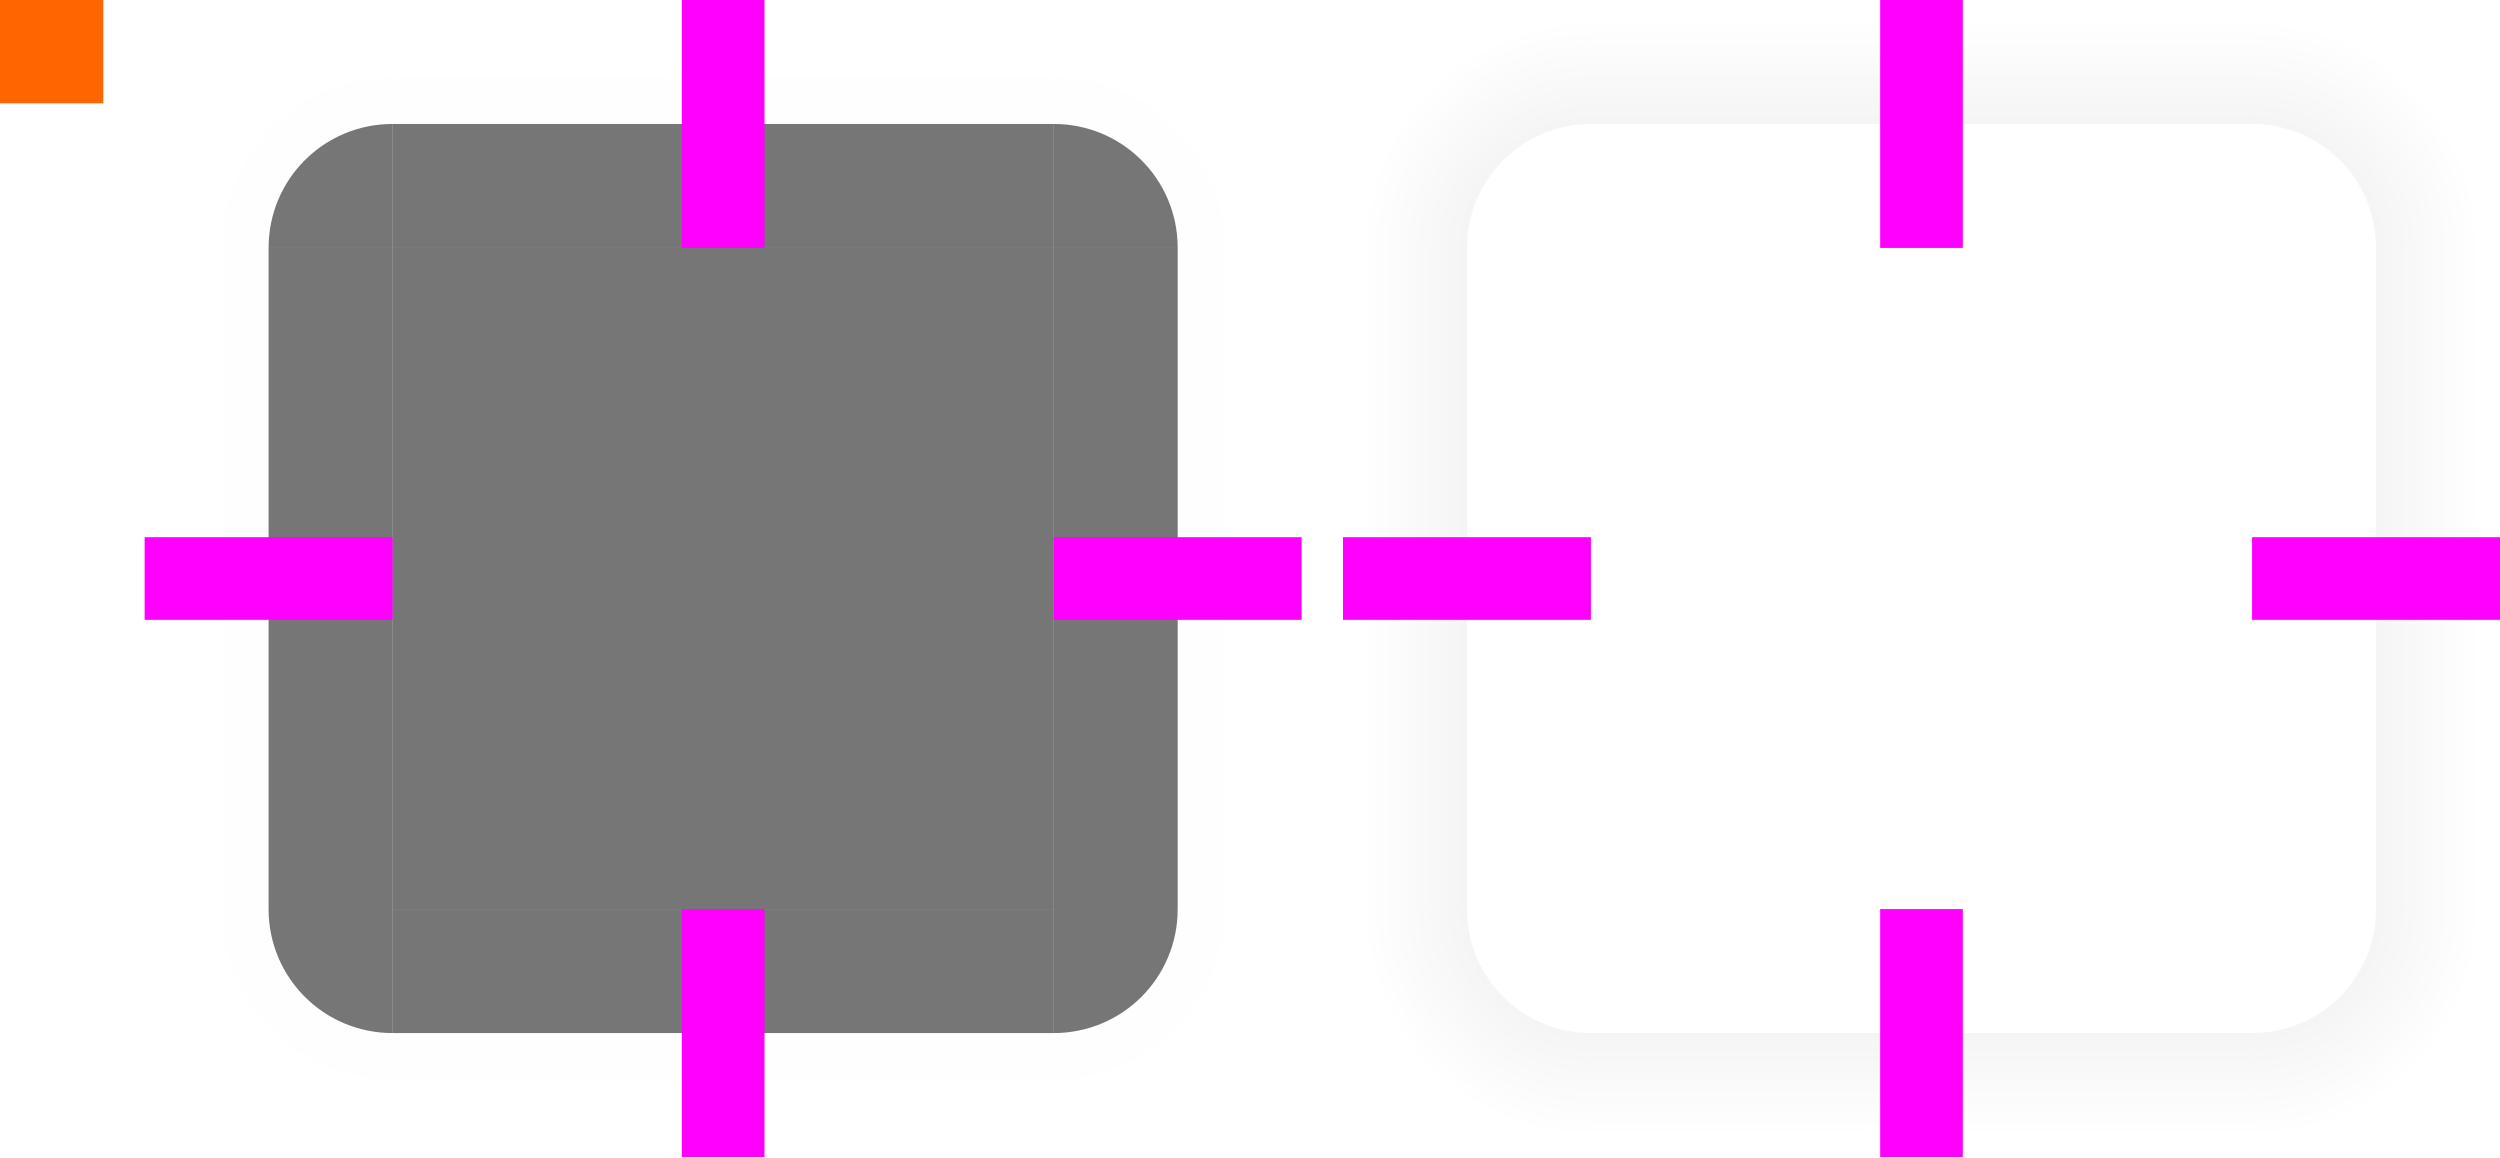
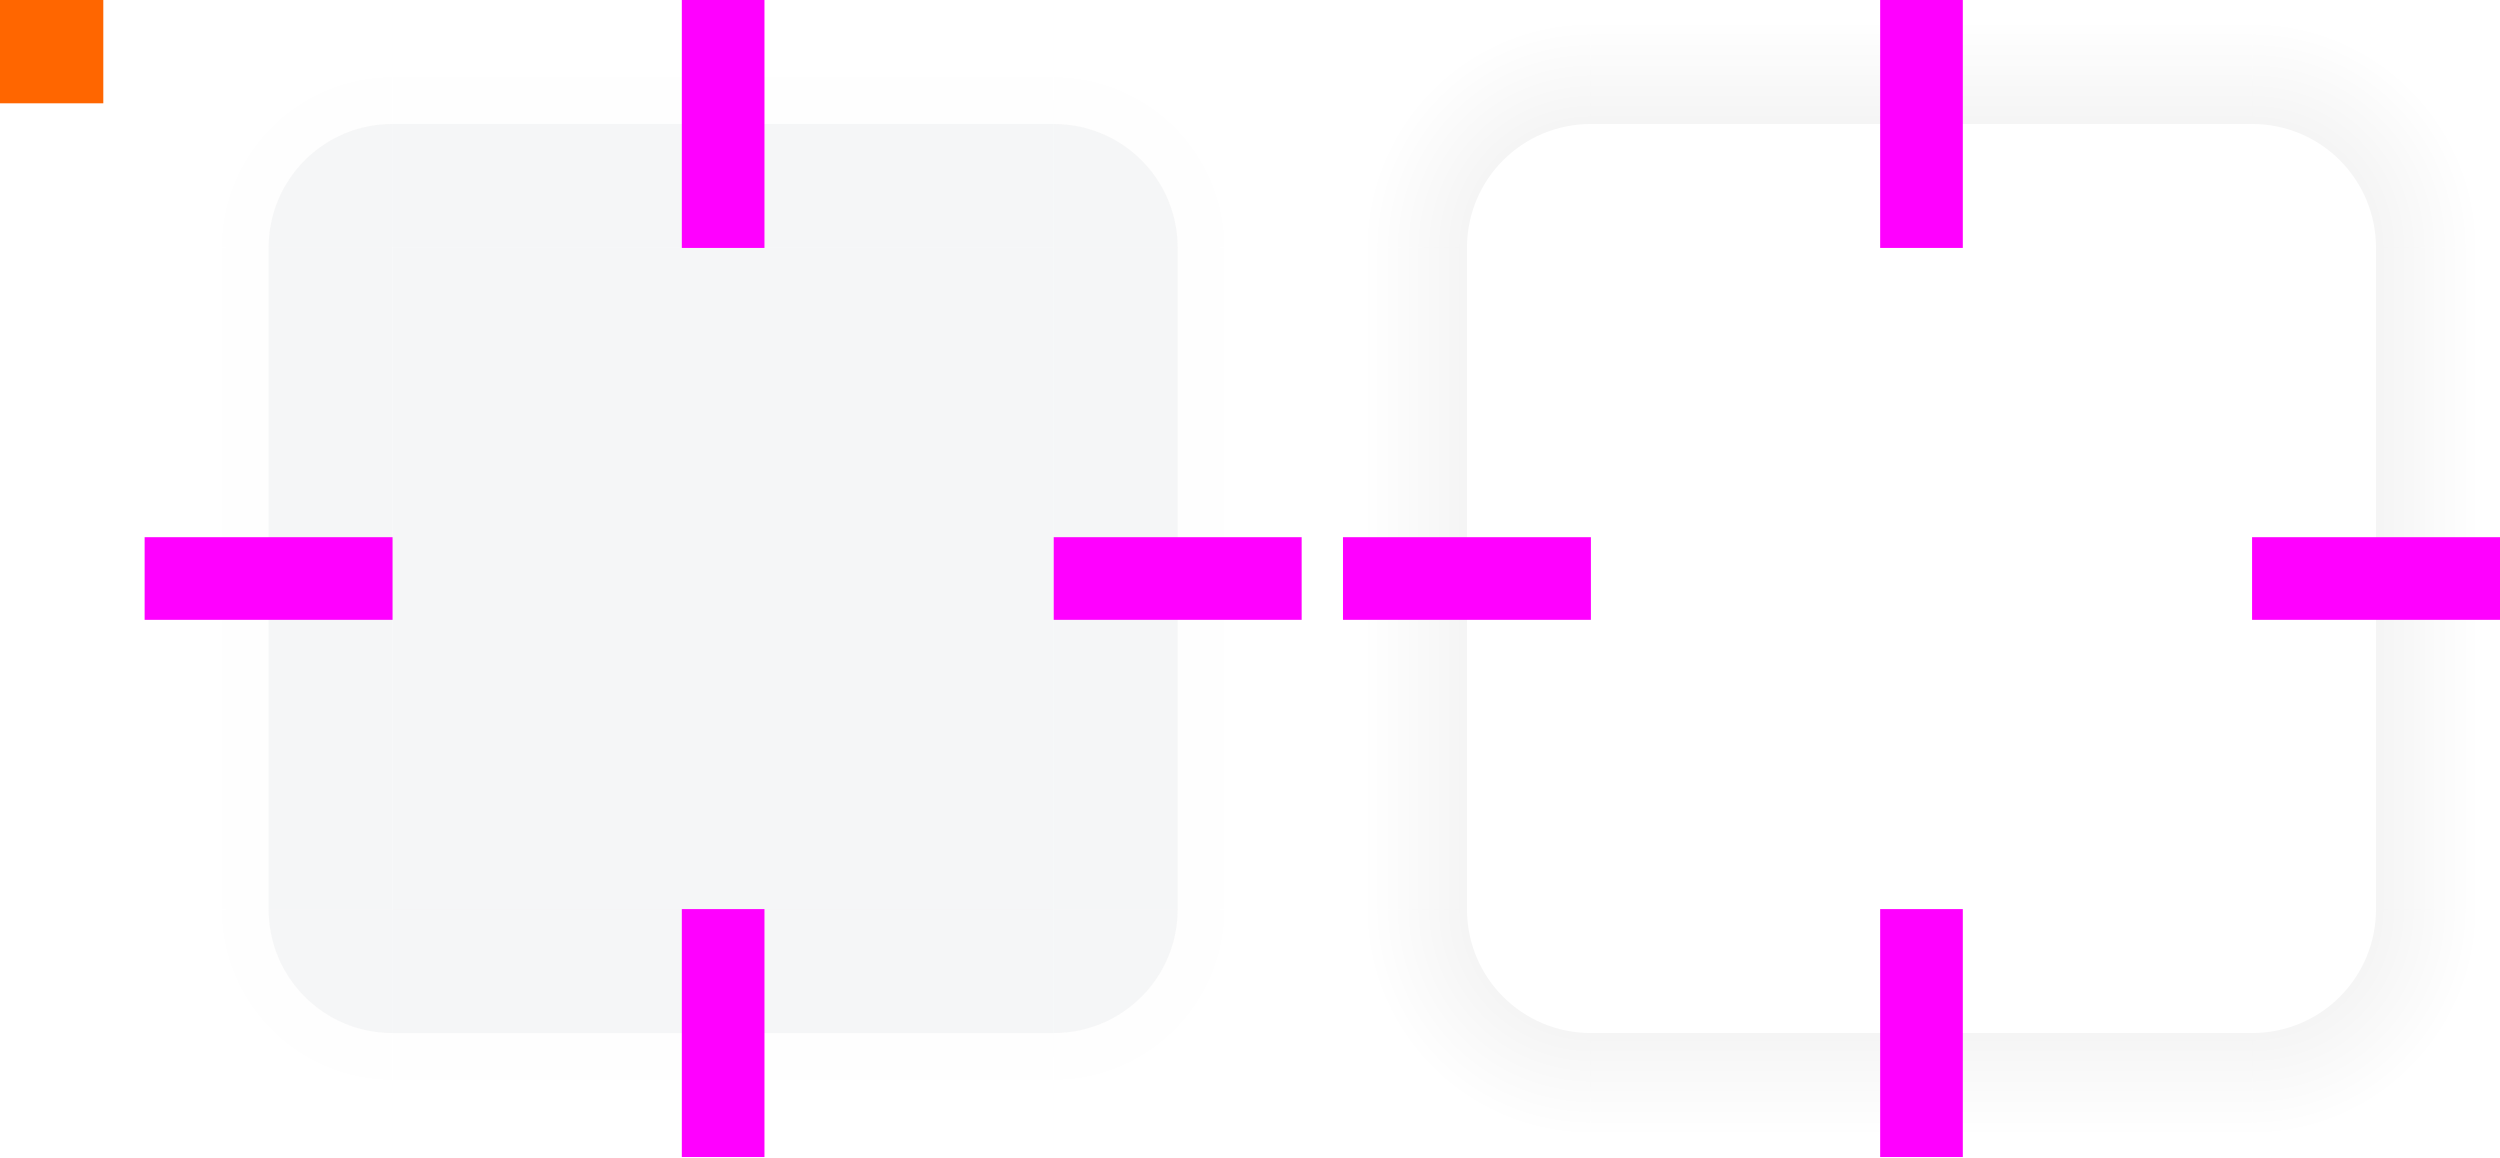
<svg xmlns="http://www.w3.org/2000/svg" xmlns:xlink="http://www.w3.org/1999/xlink" id="svg177" viewBox="0 0 121 56" version="1.1" height="56" width="121">
  <defs id="defs30">
    <linearGradient id="a">
      <stop id="stop2" offset="0" />
      <stop id="stop4" offset="1" stop-opacity="0" />
    </linearGradient>
    <linearGradient xlink:href="#a" gradientUnits="userSpaceOnUse" y2="-35" y1="-35" x2="-909.36" x1="-912.36" id="q" />
    <linearGradient xlink:href="#a" gradientUnits="userSpaceOnUse" y2="10" y1="10" x2="12" x1="15" id="p" />
    <radialGradient xlink:href="#a" gradientUnits="userSpaceOnUse" gradientTransform="matrix(4.3054e-7,-0.33333,0.33333,4.3054e-7,-232.16,14.9)" r="6" cy="912.47" cx="23.7" id="e" />
    <linearGradient xlink:href="#a" gradientUnits="userSpaceOnUse" gradientTransform="translate(58)" y2="5" y1="8" x2="16" x1="16" id="o" />
    <linearGradient xlink:href="#a" gradientUnits="userSpaceOnUse" y2="10" y1="10" x2="58" x1="55" id="n" />
    <radialGradient gradientUnits="userSpaceOnUse" gradientTransform="matrix(0.33333,2.4113e-6,-2.4113e-6,0.33333,95.538,-296.42)" r="6" cy="910.26" cx="55.393" id="d">
      <stop id="stop12" offset="0" stop-opacity=".6" />
      <stop id="stop14" offset="1" stop-opacity="0" />
    </radialGradient>
    <linearGradient xlink:href="#a" gradientUnits="userSpaceOnUse" gradientTransform="translate(58)" y2="5" y1="8" x2="53" x1="53" id="m" />
    <linearGradient xlink:href="#a" gradientUnits="userSpaceOnUse" y2="-35" y1="-35" x2="955.36" x1="952.36" id="l" />
    <linearGradient xlink:href="#a" gradientUnits="userSpaceOnUse" gradientTransform="translate(58)" y2="51" y1="48" x2="19" x1="19" id="k" />
    <radialGradient xlink:href="#a" gradientUnits="userSpaceOnUse" gradientTransform="matrix(-0.33333,-1.5267e-6,1.5267e-6,-0.33333,75.046,365.29)" r="6" cy="948.86" cx="9.143" id="c" />
    <linearGradient xlink:href="#a" gradientUnits="userSpaceOnUse" y2="46" y1="46" x2="12" x1="15" id="j" />
    <linearGradient xlink:href="#a" gradientUnits="userSpaceOnUse" gradientTransform="translate(58)" y2="51" y1="48" x2="53" x1="53" id="i" />
    <radialGradient xlink:href="#a" gradientUnits="userSpaceOnUse" gradientTransform="matrix(1.0353e-7,0.33333,-0.33333,1.0353e-7,428.54,30.417)" r="6" cy="943.61" cx="55.75" id="b" />
    <linearGradient xlink:href="#a" gradientUnits="userSpaceOnUse" y2="46" y1="46" x2="58" x1="55" id="h" />
    <linearGradient xlink:href="#a" gradientUnits="userSpaceOnUse" y2="932.36" y1="932.36" x2="-12" x1="-15" id="g" />
    <linearGradient xlink:href="#a" gradientUnits="userSpaceOnUse" y2="932.36" y1="932.36" x2="58" x1="55" id="f" />
    <style type="text/css" id="current-color-scheme">.ColorScheme-Text {
        color:#31363b;
      }
      .ColorScheme-Background {
        color:#eff0f1;
      }
      .ColorScheme-Highlight {
        color:#3daee9;
      }
      .ColorScheme-ViewText {
        color:#31363b;
      }
      .ColorScheme-ViewBackground {
        color:#fcfcfc;
      }
      .ColorScheme-ViewHover {
        color:#93cee9;
      }
      .ColorScheme-ViewFocus{
        color:#3daee9;
      }
      .ColorScheme-ButtonText {
        color:#31363b;
      }
      .ColorScheme-ButtonBackground {
        color:#eff0f1;
      }
      .ColorScheme-ButtonHover {
        color:#93cee9;
      }
      .ColorScheme-ButtonFocus{
        color:#3daee9;
      }</style>
    <style id="style28" type="text/css">.ColorScheme-Text {
        color:#31363b;
      }
      .ColorScheme-Background {
        color:#eff0f1;
      }
      .ColorScheme-Highlight {
        color:#3daee9;
      }
      .ColorScheme-ViewText {
        color:#31363b;
      }
      .ColorScheme-ViewBackground {
        color:#fcfcfc;
      }
      .ColorScheme-ViewHover {
        color:#93cee9;
      }
      .ColorScheme-ViewFocus{
        color:#3daee9;
      }
      .ColorScheme-ButtonText {
        color:#31363b;
      }
      .ColorScheme-ButtonBackground {
        color:#eff0f1;
      }
      .ColorScheme-ButtonHover {
        color:#93cee9;
      }
      .ColorScheme-ButtonFocus{
        color:#3daee9;
      }</style>
    <linearGradient y2="-35" x2="-905.36" y1="-35" x1="-916.36" gradientUnits="userSpaceOnUse" id="linearGradient1037" xlink:href="#a" />
    <radialGradient gradientTransform="matrix(2.5e-7,-1.833333,1.833333,2.4999999e-7,-3.000005,46.83333)" gradientUnits="userSpaceOnUse" r="6" fy="12" fx="19" cy="12" cx="19" id="radialGradient1259" xlink:href="#a" />
    <linearGradient y2="-35" x2="959.36" y1="-35" x1="948.36" gradientUnits="userSpaceOnUse" id="linearGradient1043" xlink:href="#a" />
    <linearGradient y2="932.36" x2="-8" y1="932.36" x1="-19" gradientUnits="userSpaceOnUse" id="linearGradient1045" xlink:href="#a" />
    <linearGradient y2="932.36" x2="62" y1="932.36" x1="51" gradientUnits="userSpaceOnUse" id="linearGradient1047" xlink:href="#a" />
    <radialGradient gradientTransform="matrix(2.5e-7,-1.833333,1.833333,2.4999999e-7,-3.000005,46.83333)" gradientUnits="userSpaceOnUse" r="6" fy="12" fx="19" cy="12" cx="19" id="radialGradient985" xlink:href="#a" />
    <radialGradient gradientTransform="matrix(2.5e-7,-1.833333,1.833333,2.4999999e-7,-3.000005,46.83333)" gradientUnits="userSpaceOnUse" r="6" fy="12" fx="19" cy="12" cx="19" id="radialGradient993" xlink:href="#a" />
    <radialGradient gradientTransform="matrix(2.5e-7,-1.833333,1.833333,2.4999999e-7,-3.000005,46.83333)" gradientUnits="userSpaceOnUse" r="6" fy="12" fx="19" cy="12" cx="19" id="radialGradient1001" xlink:href="#a" />
    <radialGradient gradientTransform="matrix(2.5e-7,-1.833333,1.833333,2.4999999e-7,-3.000005,46.83333)" gradientUnits="userSpaceOnUse" r="6" fy="12" fx="19" cy="12" cx="19" id="radialGradient1009" xlink:href="#a" />
    <radialGradient r="6" fy="12" fx="77" cy="12" cx="77" gradientTransform="matrix(-3.5113632e-7,-1.833333,1.833333,-3.5113629e-7,55.00006,153.1667)" gradientUnits="userSpaceOnUse" id="radialGradient1321" xlink:href="#a" />
    <radialGradient r="6" fy="12" fx="77" cy="12" cx="77" gradientTransform="matrix(-3.5113632e-7,-1.833333,1.833333,-3.5113629e-7,55.00006,153.1667)" gradientUnits="userSpaceOnUse" id="radialGradient1024" xlink:href="#a" />
    <radialGradient r="6" fy="12" fx="77" cy="12" cx="77" gradientTransform="matrix(-3.5113632e-7,-1.833333,1.833333,-3.5113629e-7,55.00006,153.1667)" gradientUnits="userSpaceOnUse" id="radialGradient1032" xlink:href="#a" />
    <radialGradient r="6" fy="12" fx="77" cy="12" cx="77" gradientTransform="matrix(-3.5113632e-7,-1.833333,1.833333,-3.5113629e-7,55.00006,153.1667)" gradientUnits="userSpaceOnUse" id="radialGradient1040" xlink:href="#a" />
    <radialGradient r="6" fy="12" fx="77" cy="12" cx="77" gradientTransform="matrix(-3.5113632e-7,-1.833333,1.833333,-3.5113629e-7,55.00006,153.1667)" gradientUnits="userSpaceOnUse" id="radialGradient1048" xlink:href="#a" />
    <linearGradient y2="-35" x2="-905.36" y1="-35" x1="-916.36" gradientUnits="userSpaceOnUse" id="linearGradient1129" xlink:href="#a" />
    <radialGradient r="6" fy="12" fx="19" cy="12" cx="19" gradientTransform="matrix(2.5e-7,-1.833333,1.833333,2.4999999e-7,-3.000005,46.83333)" gradientUnits="userSpaceOnUse" id="radialGradient1131" xlink:href="#a" />
    <linearGradient y2="-35" x2="959.36" y1="-35" x1="948.36" gradientUnits="userSpaceOnUse" id="linearGradient1133" xlink:href="#a" />
    <linearGradient y2="932.36" x2="-8" y1="932.36" x1="-19" gradientUnits="userSpaceOnUse" id="linearGradient1135" xlink:href="#a" />
    <linearGradient y2="932.36" x2="62" y1="932.36" x1="51" gradientUnits="userSpaceOnUse" id="linearGradient1137" xlink:href="#a" />
    <radialGradient r="6" fy="12" fx="77" cy="12" cx="77" gradientTransform="matrix(-3.5113632e-7,-1.833333,1.833333,-3.5113629e-7,55.00006,153.1667)" gradientUnits="userSpaceOnUse" id="radialGradient1139" xlink:href="#a" />
  </defs>
  <rect id="hint-tile-center" y="-1.4648437e-05" width="5" height="5" x="0" style="fill:#ff6600" />
  <g transform="translate(0,-904.36)" id="top">
-     <rect class="ColorScheme-Background" transform="matrix(0,-1,-1,0,0,0)" x="-916.36" y="-51" width="6" height="32" id="rect42" style="color:#eff0f1;opacity:0.6;fill:#1a1a1a" />
+     <rect class="ColorScheme-Background" transform="matrix(0,-1,-1,0,0,0)" x="-916.36" y="-51" width="6" height="32" id="rect42" style="color:#eff0f1;opacity:0.6;fill:currentColor" />
    <rect transform="matrix(0,-1,-1,0,0,0)" x="-910.36" y="-51" width="6" height="32" id="rect44" style="opacity:0.01;fill:url(#linearGradient1129)" />
  </g>
  <g transform="translate(0,-904.36)" id="topleft">
    <g id="g53" style="fill-rule:evenodd">
      <path id="path47" transform="translate(0,904.36)" d="m 7,0 v 12 h 6 C 13,8.676 15.676,6 19,6 V 0 Z" style="opacity:0.01;fill:url(#radialGradient1131);fill-opacity:1" />
    </g>
-     <path id="path55" transform="translate(0,904.36)" d="m 19,6 c -3.324,0 -6,2.676 -6,6 h 4 1 1 V 11 7 Z" style="color:#eff0f1;opacity:0.6;fill:#1a1a1a" />
+     <path class="ColorScheme-Background" id="path55" transform="translate(0,904.36)" d="m 19,6 c -3.324,0 -6,2.676 -6,6 h 4 1 1 V 11 7 Z" style="color:#eff0f1;opacity:0.6;fill:currentColor" />
  </g>
  <g transform="translate(0,-904.36)" id="bottom">
-     <rect class="ColorScheme-Background" transform="rotate(90)" x="948.36" y="-51" width="6" height="32" id="rect69" style="color:#eff0f1;opacity:0.6;fill:#1a1a1a" />
+     <rect class="ColorScheme-Background" transform="rotate(90)" x="948.36" y="-51" width="6" height="32" id="rect69" style="color:#eff0f1;opacity:0.6;fill:currentColor" />
    <rect transform="rotate(90)" x="954.36" y="-51" width="6" height="32" id="rect71" style="opacity:0.01;fill:url(#linearGradient1133)" />
  </g>
  <g transform="translate(0,-904.36)" id="left">
-     <rect class="ColorScheme-Background" transform="scale(-1,1)" x="-19" y="916.36" width="6" height="32" id="rect96" style="color:#eff0f1;opacity:0.6;fill:#1a1a1a" />
+     <rect class="ColorScheme-Background" transform="scale(-1,1)" x="-19" y="916.36" width="6" height="32" id="rect96" style="color:#eff0f1;opacity:0.6;fill:currentColor" />
    <rect transform="scale(-1,1)" x="-13" y="916.36" width="6" height="32" id="rect98" style="opacity:0.01;fill:url(#linearGradient1135)" />
  </g>
  <g transform="translate(0,-904.36)" id="right">
-     <rect class="ColorScheme-Background" x="51" y="916.36" width="6" height="32" id="rect101" style="color:#eff0f1;opacity:0.6;fill:#1a1a1a" />
+     <rect class="ColorScheme-Background" x="51" y="916.36" width="6" height="32" id="rect101" style="color:#eff0f1;opacity:0.6;fill:currentColor" />
    <rect x="57" y="916.36" width="6" height="32" id="rect103" style="opacity:0.01;fill:url(#linearGradient1137)" />
  </g>
  <g transform="translate(0,-904.36)" id="center">
    <rect x="19" y="916.36" width="32" height="32" id="rect106" style="fill:none" />
-     <rect class="ColorScheme-Background" x="19" y="916.36" width="32" height="32" id="rect108" style="color:#eff0f1;opacity:0.6;fill:#1a1a1a" />
+     <rect class="ColorScheme-Background" x="19" y="916.36" width="32" height="32" id="rect108" style="color:#eff0f1;opacity:0.6;fill:currentColor" />
  </g>
  <rect height="12" width="4" y="-1.4648437e-05" x="33" id="hint-top-margin" style="fill:#ff00ff" />
  <rect height="12" width="4" y="44" x="33" id="hint-bottom-margin" style="fill:#ff00ff" />
  <rect height="12" width="4" y="-63" x="26" transform="rotate(90)" id="hint-right-margin" style="fill:#ff00ff" />
  <rect height="12" width="4" y="-19" x="26" transform="rotate(90)" id="hint-left-margin" style="fill:#ff00ff" />
  <g style="opacity:0.25" id="shadow-top" transform="translate(58,-904.36)">
    <rect transform="matrix(0,-1,-1,0,0,0)" x="-916.36" y="-51" width="6" height="32" id="rect117" style="fill:none" />
    <rect transform="matrix(0,-1,-1,0,0,0)" x="-910.36" y="-51" width="6" height="32" id="rect119" style="opacity:0.35;fill:url(#linearGradient1037)" />
    <rect transform="matrix(0,-1,-1,0,0,0)" x="-911.36" y="-51" width="1" height="32" id="rect121" style="fill:none" />
  </g>
  <g style="opacity:0.25" id="shadow-bottom" transform="translate(58,-904.36)">
    <rect transform="rotate(90)" x="948.36" y="-51" width="6" height="32" id="rect158" style="fill:none" />
    <rect transform="rotate(90)" x="954.36" y="-51" width="6" height="32" id="rect160" style="opacity:0.35;fill:url(#linearGradient1043)" />
    <rect transform="rotate(90)" x="953.36" y="-51" width="1" height="32" id="rect162" style="fill:none" />
  </g>
  <g style="opacity:0.25" id="shadow-left" transform="translate(58,-904.36)">
    <rect transform="scale(-1,1)" x="-19" y="916.36" width="6" height="32" id="rect199" style="fill:none" />
    <rect transform="scale(-1,1)" x="-13" y="916.36" width="6" height="32" id="rect201" style="opacity:0.35;fill:url(#linearGradient1045)" />
    <rect transform="scale(-1,1)" x="-14" y="916.36" width="1" height="32" id="rect203" style="fill:none" />
  </g>
  <g style="opacity:0.25" id="shadow-right" transform="translate(58,-904.36)">
    <rect x="51" y="916.36" width="6" height="32" id="rect206" style="fill:none" />
    <rect x="57" y="916.36" width="6" height="32" id="rect208" style="opacity:0.35;fill:url(#linearGradient1047)" />
    <rect x="56" y="916.36" width="1" height="32" id="rect210" style="fill:none" />
  </g>
  <g id="shadow-center" transform="translate(58,-904.36)" style="opacity:0;fill:none">
    <rect x="19" y="916.36" width="32" height="32" id="rect213" />
    <rect x="19" y="916.36" width="32" height="32" id="rect215" />
  </g>
  <rect height="12" width="4" y="-1.4648437e-05" x="91" id="shadow-hint-top-margin" style="fill:#ff00ff" />
  <rect height="12" width="4" y="44" x="91" id="shadow-hint-bottom-margin" style="fill:#ff00ff" />
  <rect height="12" width="4" y="-121" x="26" transform="rotate(90)" id="shadow-hint-right-margin" style="fill:#ff00ff" />
  <rect height="12" width="4" y="-77" x="26" transform="rotate(90)" id="shadow-hint-left-margin" style="fill:#ff00ff" />
  <use height="100%" width="100%" transform="matrix(-1,0,0,1,70,0)" id="topright" xlink:href="#topleft" y="0" x="0" />
  <use height="100%" width="100%" transform="rotate(-90,35,28)" id="bottomleft" xlink:href="#topleft" y="0" x="0" />
  <use height="100%" width="100%" transform="rotate(-180,35,28)" id="bottomright" xlink:href="#topleft" y="0" x="0" />
  <g style="opacity:0.25" transform="translate(58,-904.3622)" id="shadow-topleft">
    <path id="path4828" transform="translate(-58,904.3622)" d="m 65,0 v 12 h 6 C 71,8.676 73.676,6 77,6 V 0 Z" style="opacity:0.35;fill:url(#radialGradient1139);fill-opacity:1;fill-rule:evenodd;stroke:none;stroke-width:1px;stroke-linecap:butt;stroke-linejoin:miter;stroke-opacity:1" />
    <rect transform="scale(-1,1)" style="fill:none;fill-opacity:1" id="rect4834" width="6" height="6" x="-19" y="910.362" ry="1" />
    <rect transform="scale(-1,1)" style="fill:none;fill-opacity:1" id="rect4836" width="2" height="6" x="-19" y="910.362" ry="0" />
    <rect transform="scale(-1,1)" style="fill:none;fill-opacity:1" id="rect4838" width="5" height="2" x="-18" y="914.362" />
  </g>
  <use style="opacity:1" height="100%" width="100%" transform="rotate(90,93.00002,27.99998)" id="use1035" xlink:href="#shadow-topleft" y="0" x="0" />
  <use style="opacity:1" height="100%" width="100%" transform="matrix(1,0,0,-1,-7e-6,55.99992)" id="shadow-bottomleft" xlink:href="#shadow-topleft" y="0" x="0" />
  <use style="opacity:1" height="100%" width="100%" transform="rotate(-180,93.00001,27.99998)" id="shadow-bottomright" xlink:href="#shadow-topleft" y="0" x="0" />
</svg>
